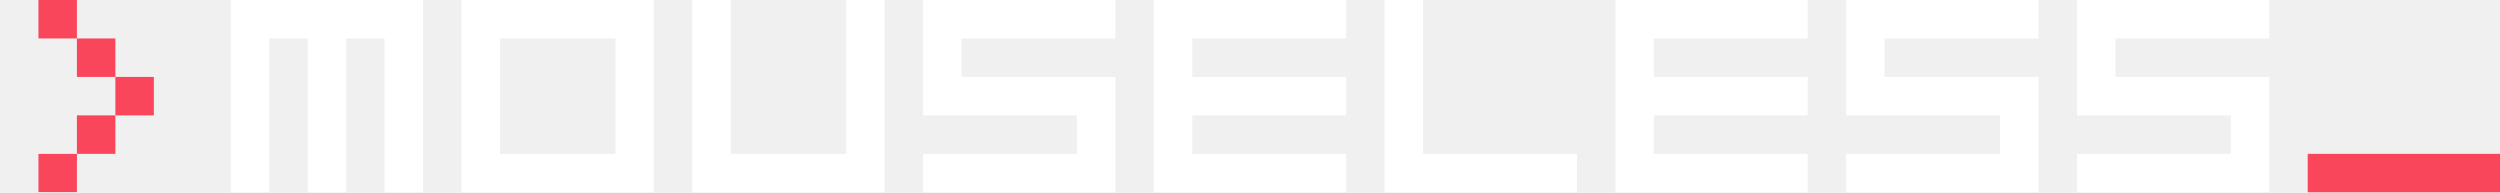
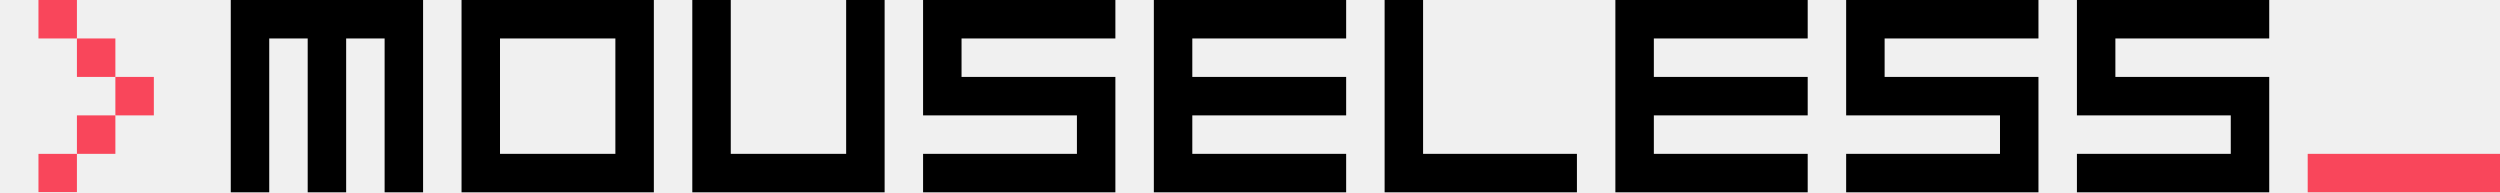
<svg xmlns="http://www.w3.org/2000/svg" width="650" height="50" viewBox="0 0 650 50" fill="none">
-   <mask id="mask0_14_1080" style="mask-type:alpha" maskUnits="userSpaceOnUse" x="0" y="0" width="50" height="50">
+   <mask id="mask0_11_585" style="mask-type:alpha" maskUnits="userSpaceOnUse" x="0" y="0" width="50" height="50">
    <path d="M10 0H20V10H10V0Z" fill="white" />
    <path d="M20 10H30V20H20V10Z" fill="white" />
    <path d="M30 20H40V30H30V20Z" fill="white" />
    <path d="M20 30H30V40H20V30Z" fill="white" />
    <path d="M10 40H20V50H10V40Z" fill="white" />
  </mask>
-   <g mask="url(#mask0_14_1080)">
+   <g mask="url(#mask0_11_585)">
    <rect width="50" height="50" fill="#F9465B" />
  </g>
-   <path d="M540 0H590V10H550V20H590V50H540V40H580V30H540V0Z" fill="white" />
-   <path d="M480 0H530V10H490V20H530V50H480V40H520V30H480V0Z" fill="white" />
-   <path d="M420 0H470V10H430V20H470V30H430V40H470V50H420V0Z" fill="white" />
-   <path d="M360 50V0H370V40H410V50H360Z" fill="white" />
-   <path d="M300 0H350V10H310V20H350V30H310V40H350V50H300V0Z" fill="white" />
-   <path d="M240 0H290V10H250V20H290V50H240V40H280V30H240V0Z" fill="white" />
-   <path d="M180 50V0H190V40H220V0H230V50H180Z" fill="white" />
-   <path fill-rule="evenodd" clip-rule="evenodd" d="M170 0H120V50H170V0ZM130 10H160V40H130V10Z" fill="white" />
-   <path d="M60 0V50H70V10H80V50H90V10H100V50H110V0H60Z" fill="white" />
+   <path d="M540 0H590V10H550V20H590V50H540V40H580V30H540V0Z" fill="black" />
+   <path d="M480 0H530V10H490V20H530V50H480V40H520V30H480V0Z" fill="black" />
+   <path d="M420 0H470V10H430V20H470V30H430V40H470V50H420V0Z" fill="black" />
+   <path d="M360 50V0H370V40H410V50H360Z" fill="black" />
+   <path d="M300 0H350V10H310V20H350V30H310V40H350V50H300V0Z" fill="black" />
+   <path d="M240 0H290V10H250V20H290V50H240V40H280V30H240V0Z" fill="black" />
+   <path d="M180 50V0H190V40H220V0H230V50H180Z" fill="black" />
+   <path fill-rule="evenodd" clip-rule="evenodd" d="M170 0H120V50H170V0ZM130 10H160V40H130V10Z" fill="black" />
+   <path d="M60 0V50H70V10H80V50H90V10H100V50H110V0H60Z" fill="black" />
  <rect x="600" y="40" width="50" height="10" fill="#F9465B" />
</svg>
